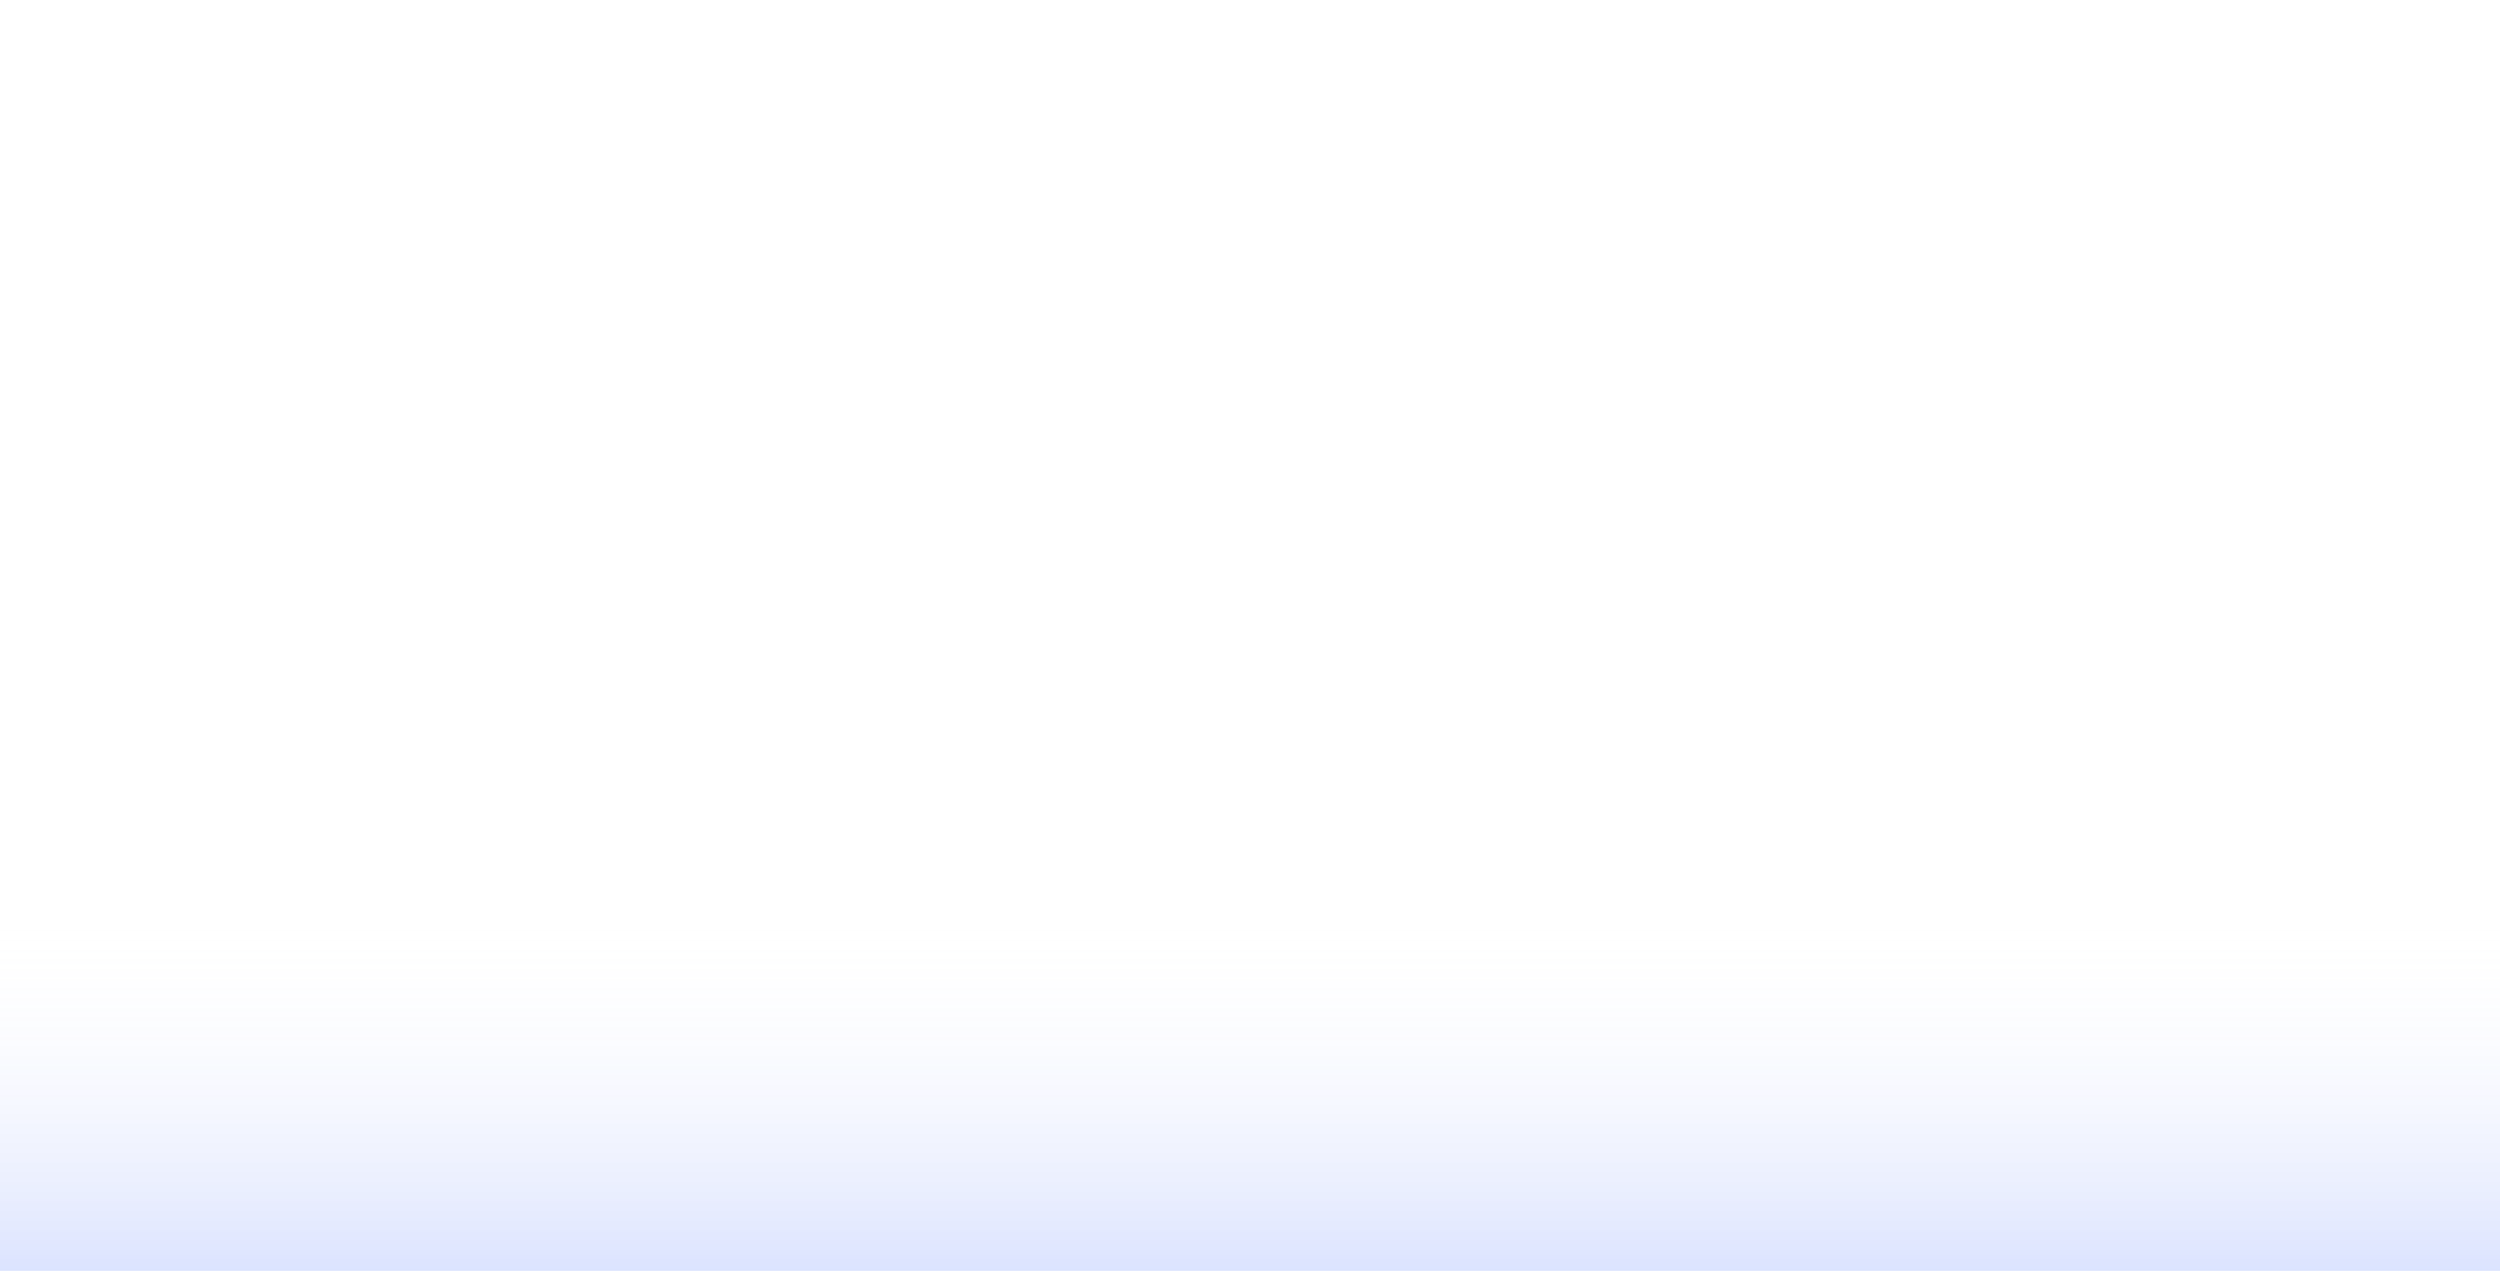
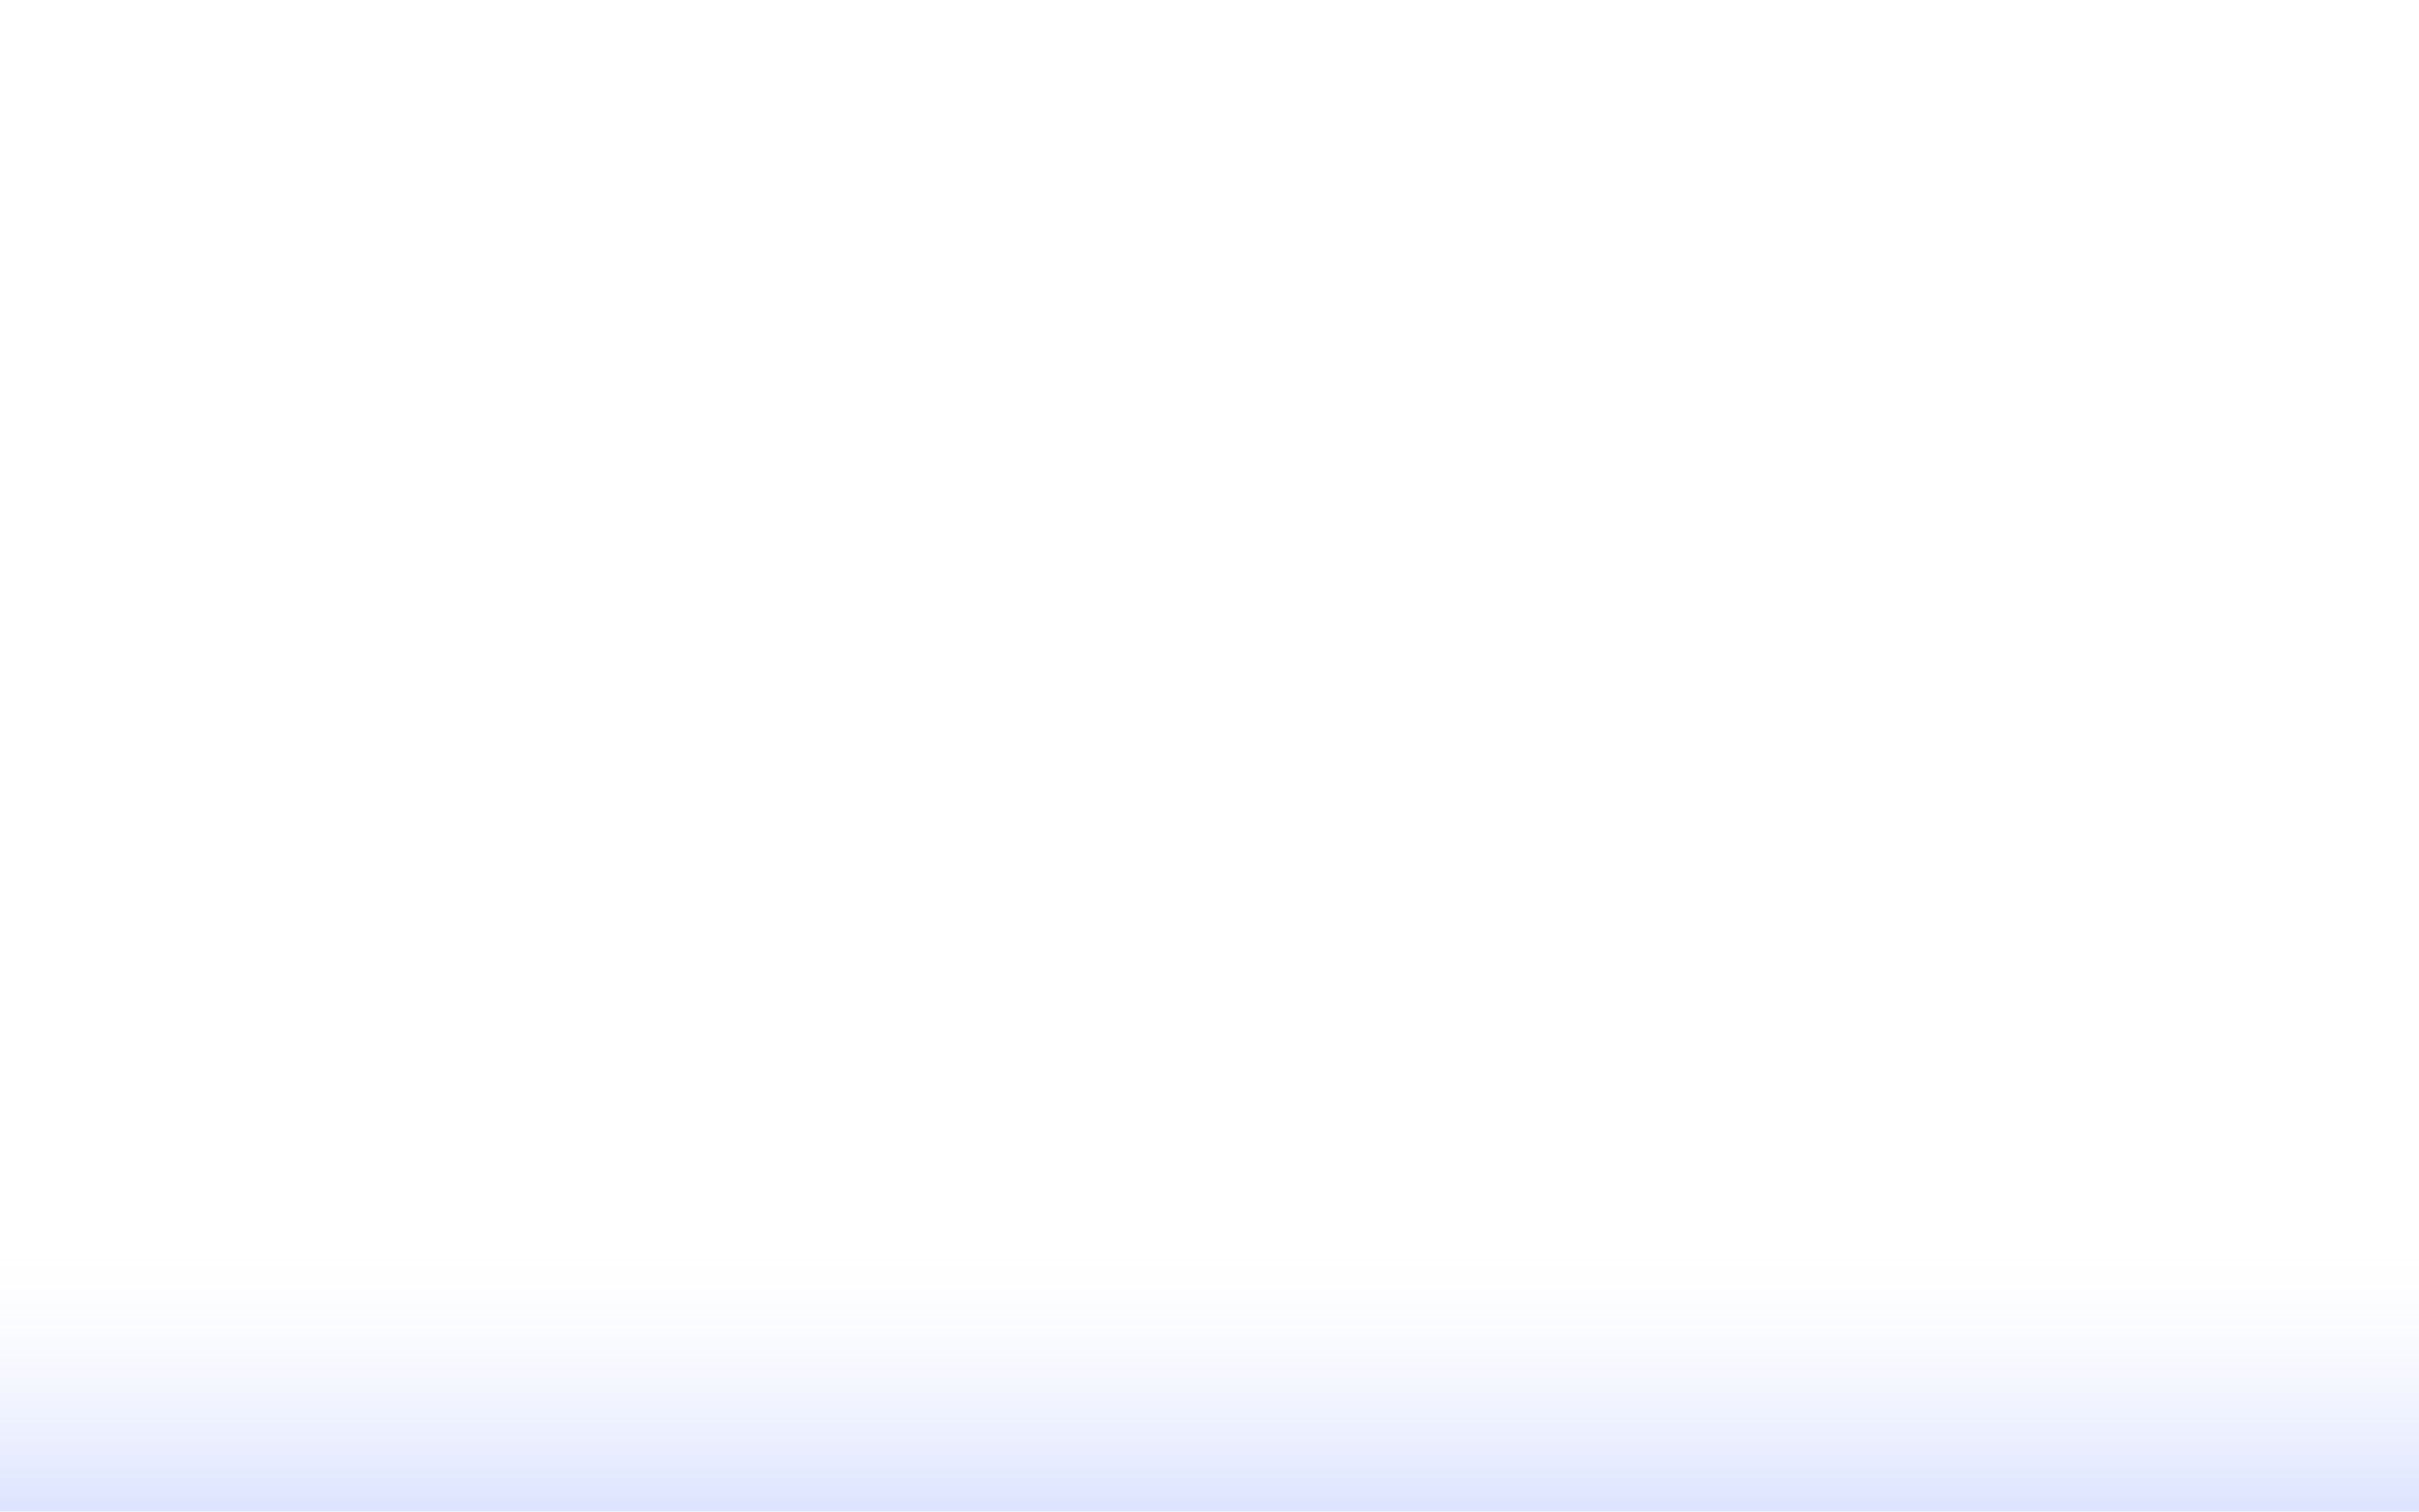
- <svg xmlns="http://www.w3.org/2000/svg" width="1440" height="732" viewBox="0 0 1440 732" fill="none">
-   <rect width="1440" height="732" fill="url(#paint0_linear)" fill-opacity="0.7" />
+ <svg xmlns="http://www.w3.org/2000/svg" width="1440" height="900" viewBox="0 0 1440 900" fill="none">
+   <rect width="1440" height="900" fill="url(#paint0_linear)" fill-opacity="0.7" />
  <defs>
-     <linearGradient id="paint0_linear" x1="720" y1="453.5" x2="720" y2="732" gradientUnits="userSpaceOnUse">
+     <linearGradient id="paint0_linear" x1="720" y1="665.74" x2="720" y2="900" gradientUnits="userSpaceOnUse">
      <stop offset="0.286" stop-color="#F8F6F5" stop-opacity="0" />
      <stop offset="1" stop-color="#0037FA" stop-opacity="0.2" />
    </linearGradient>
  </defs>
</svg>
